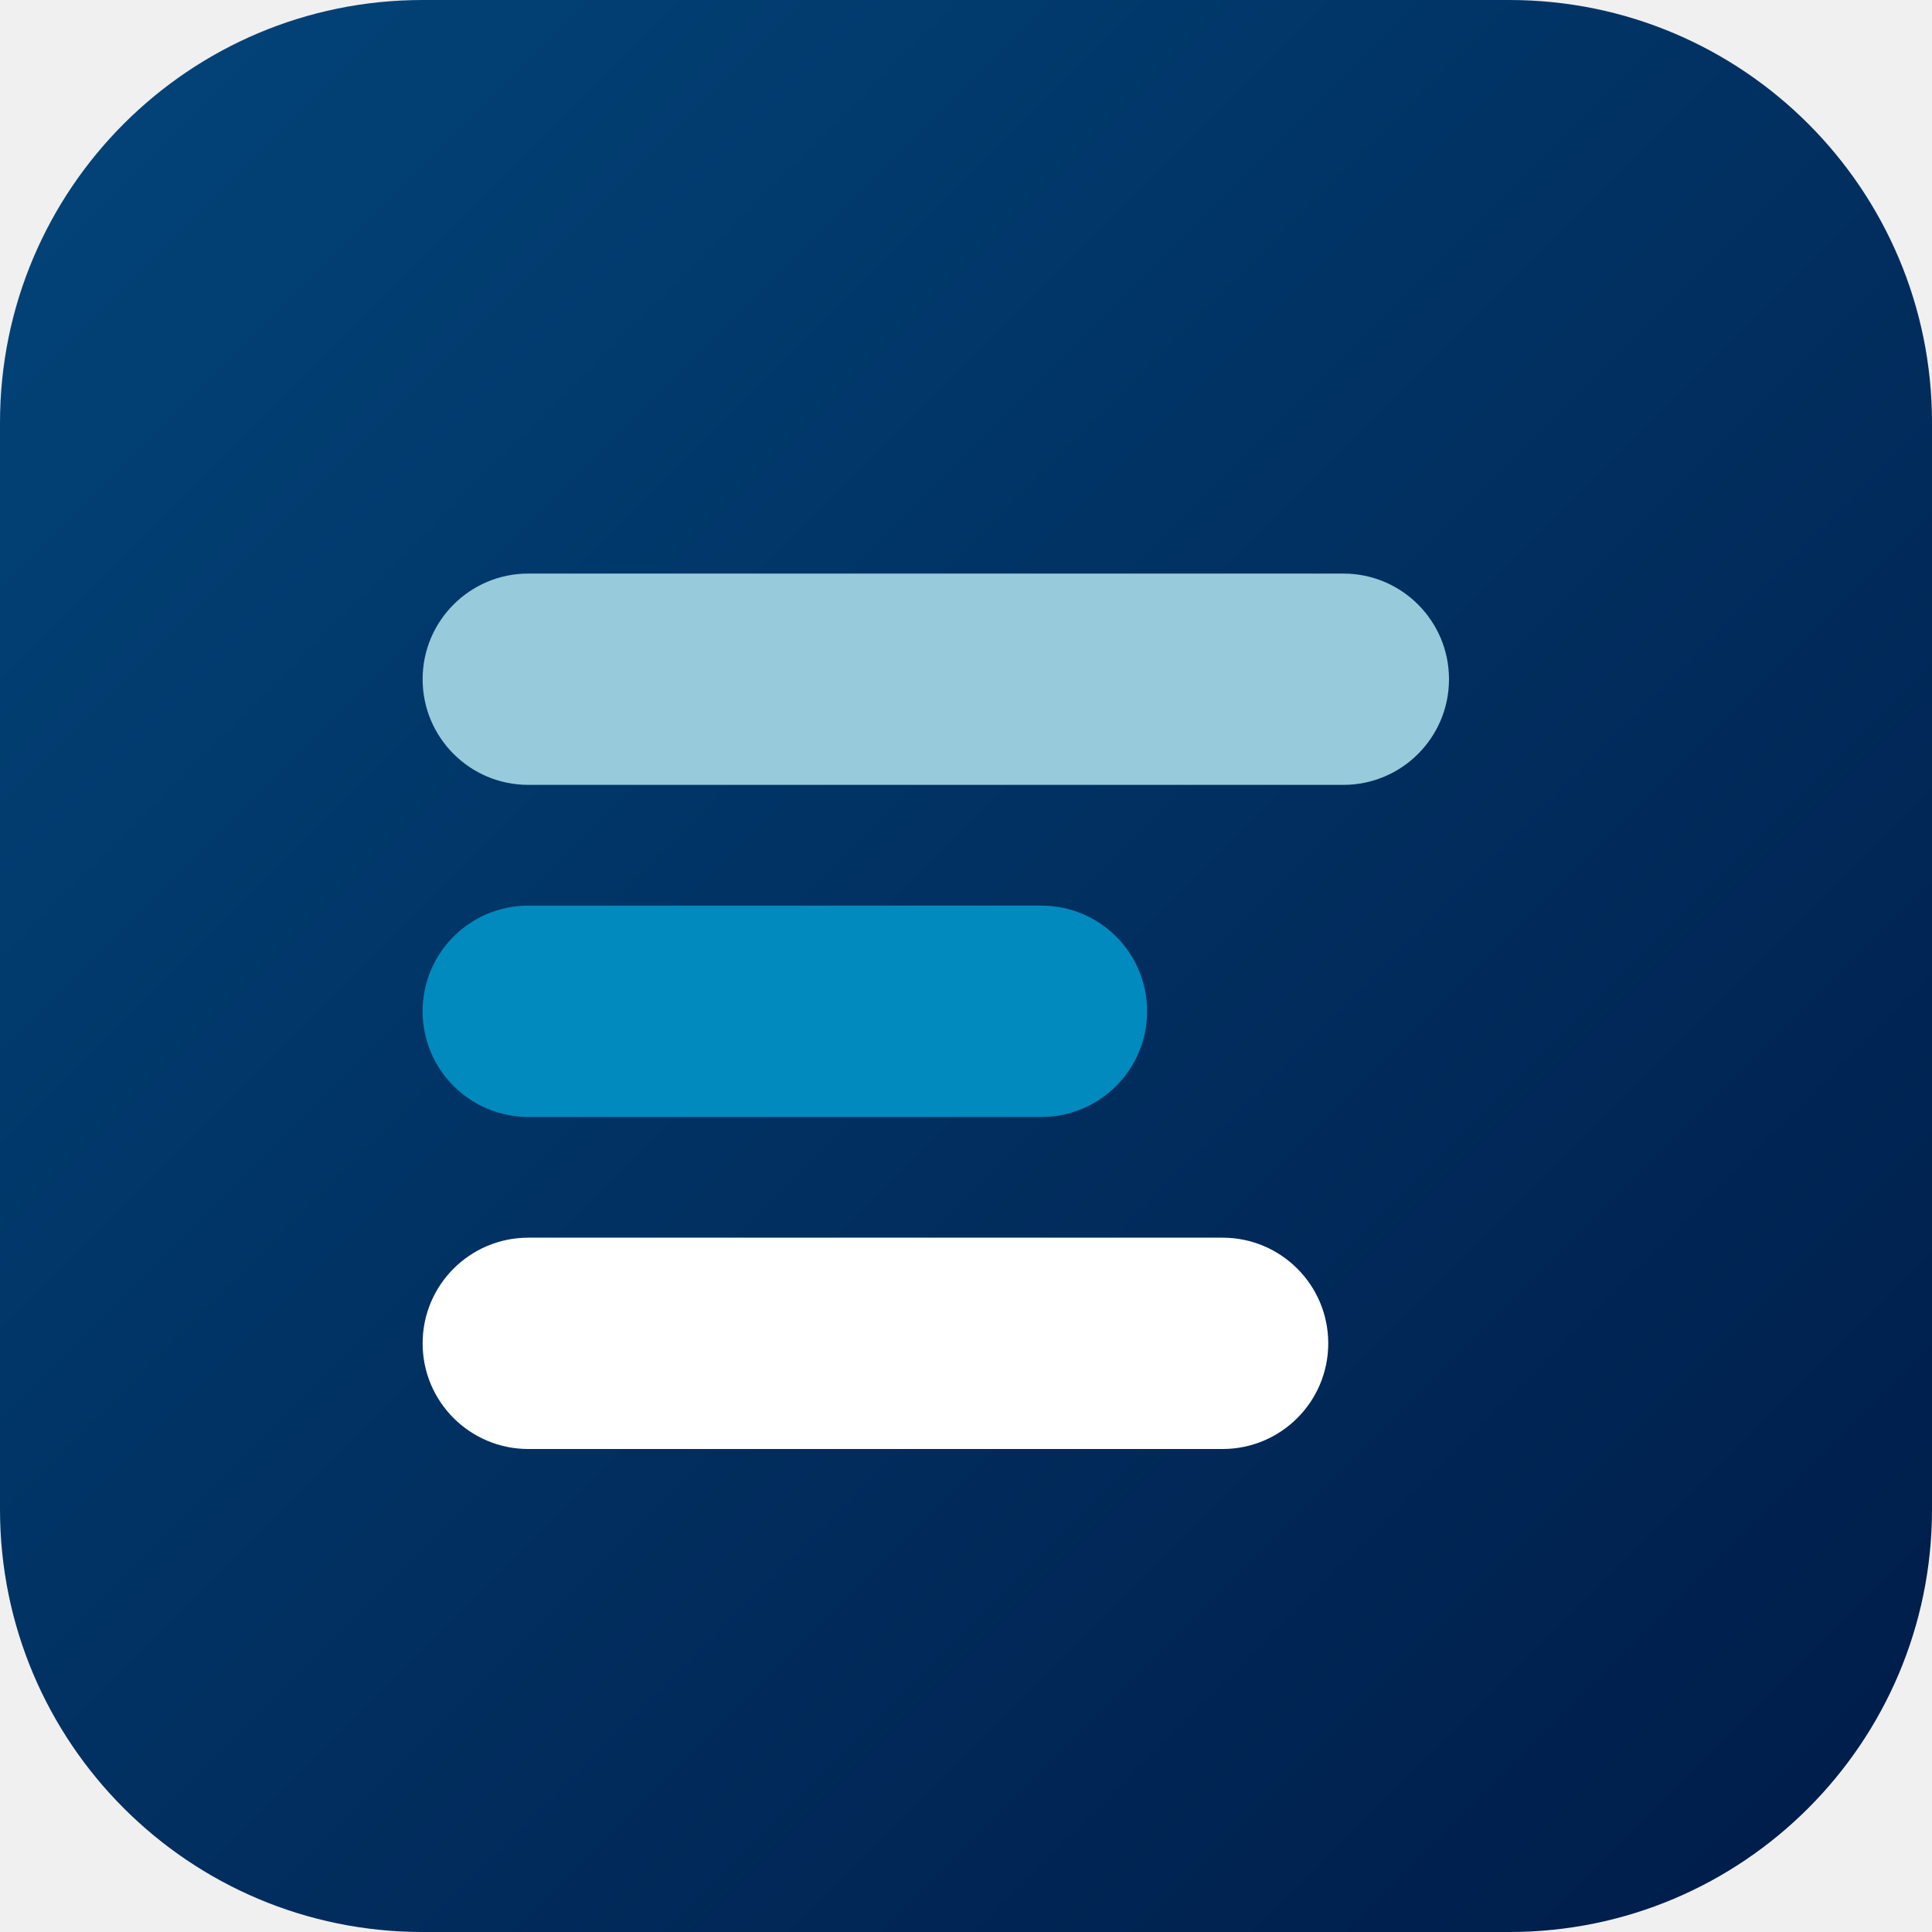
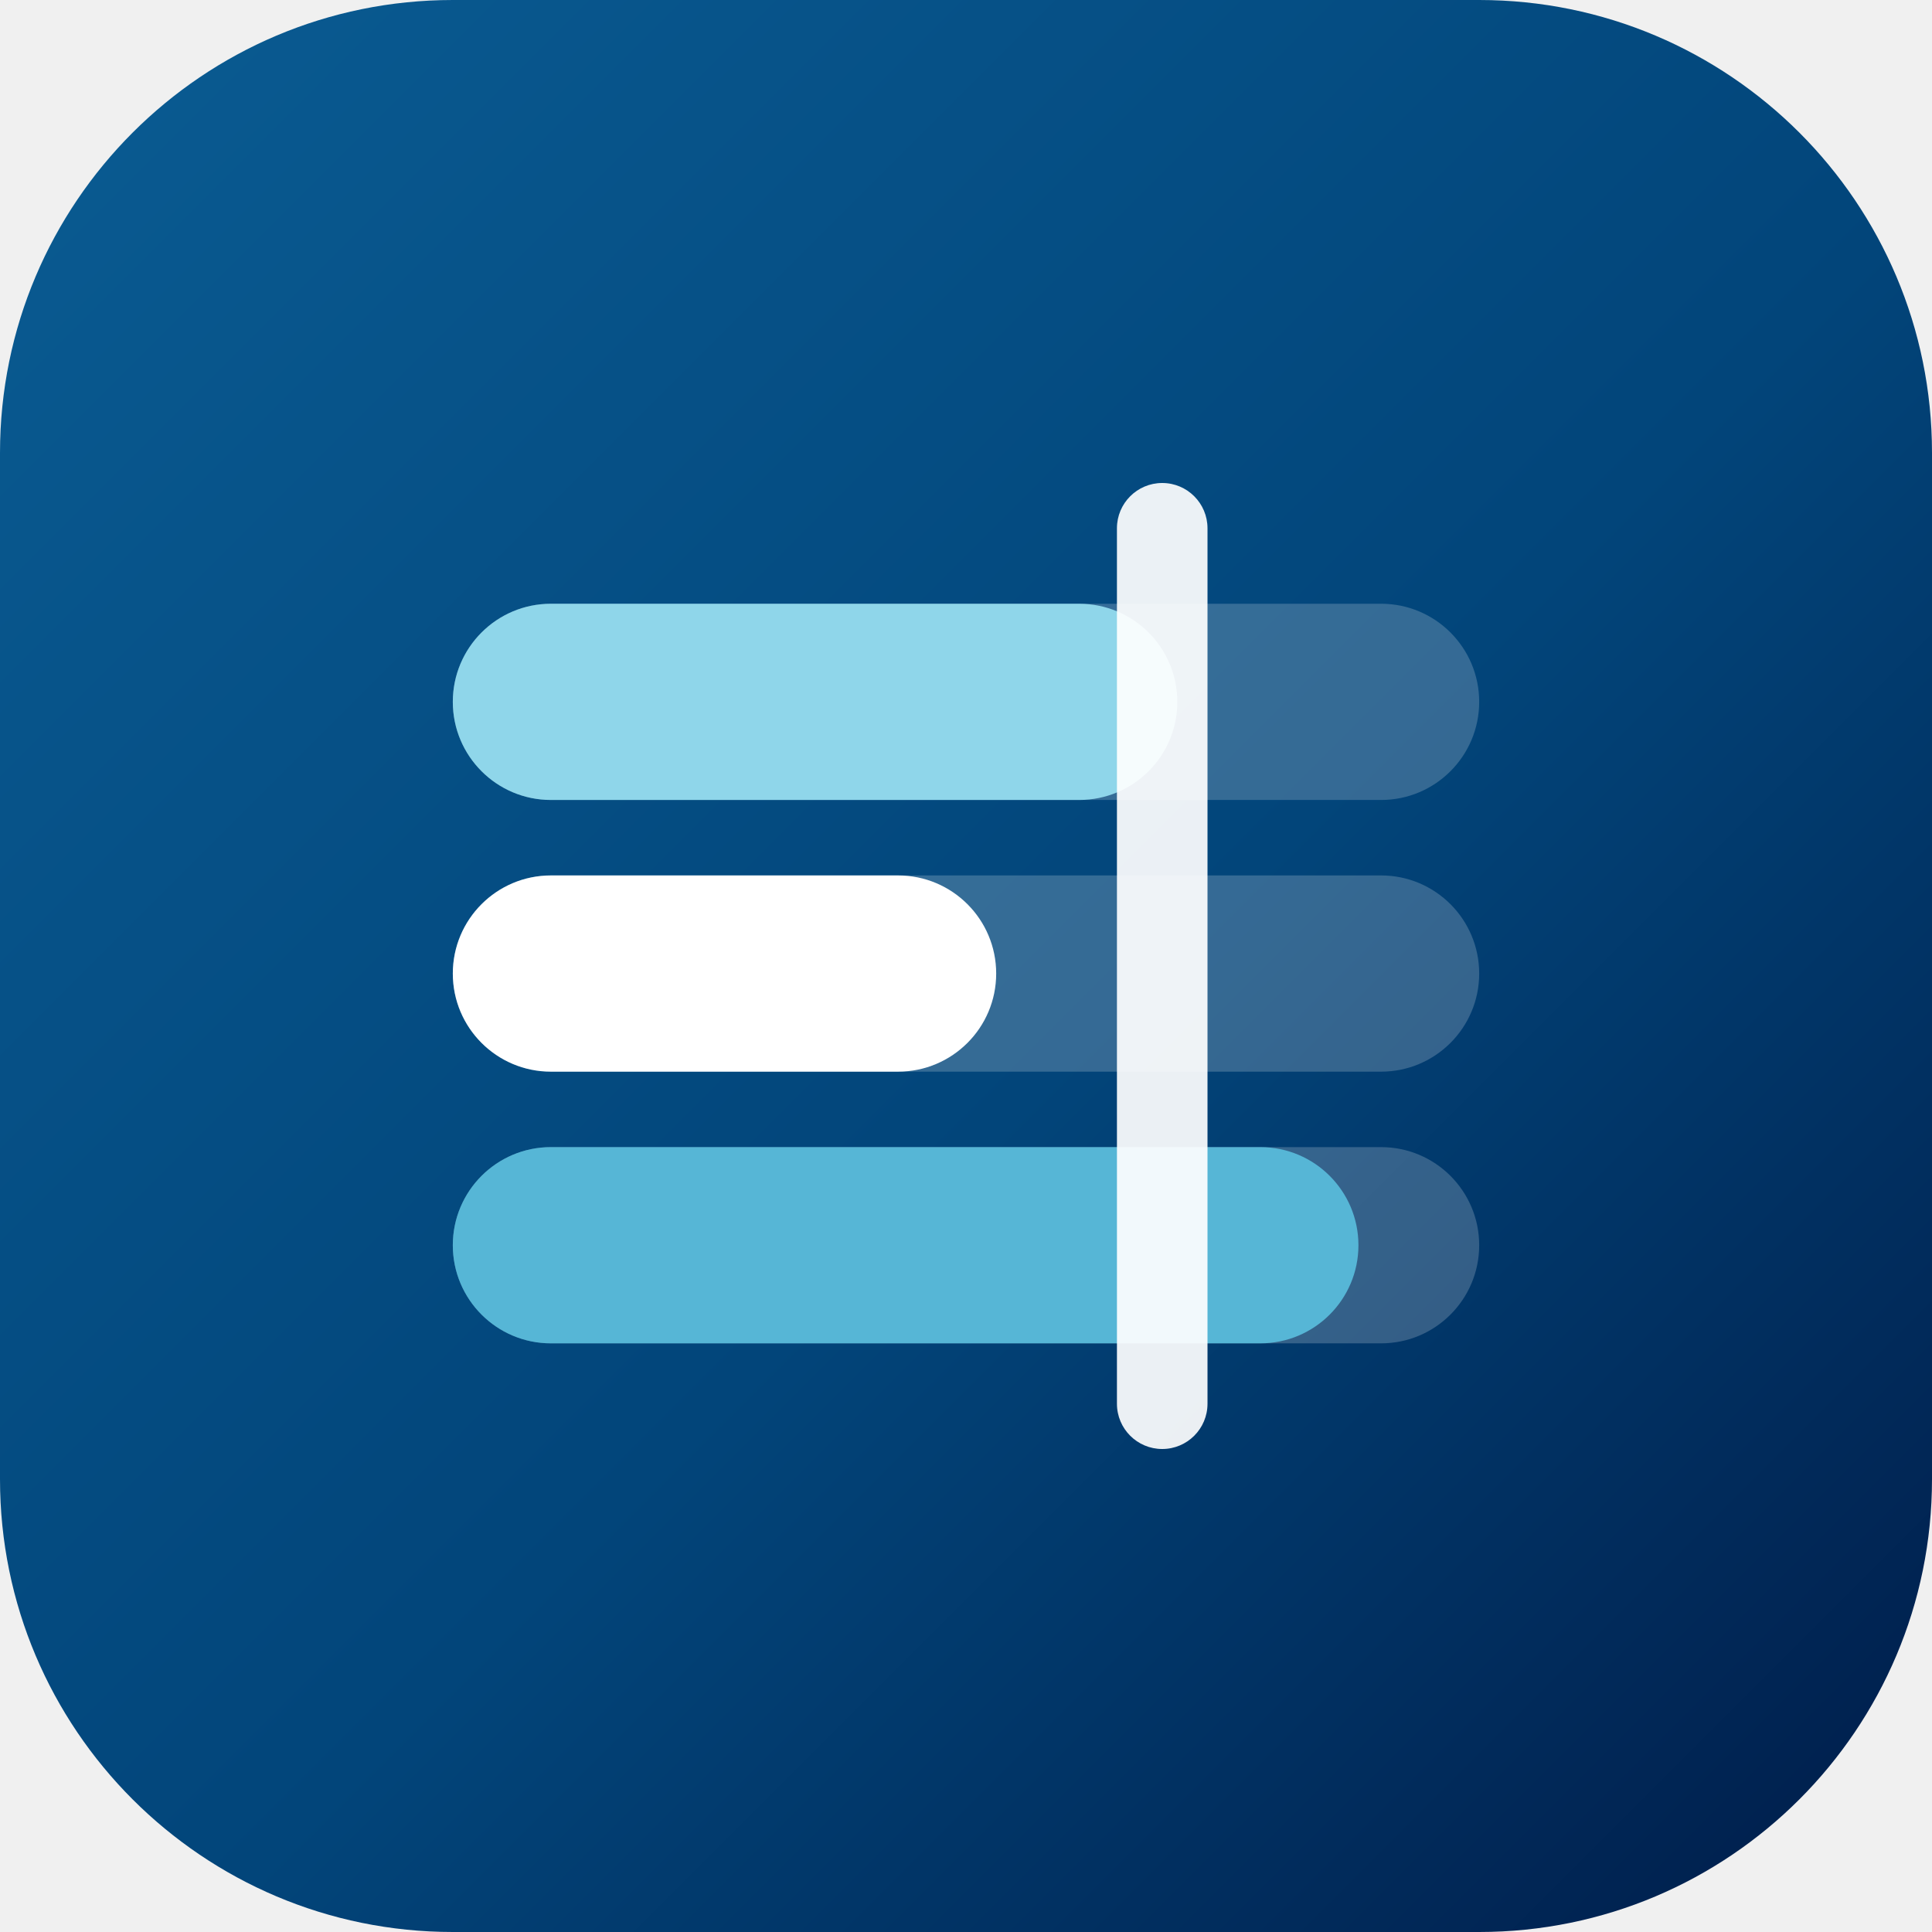
<svg xmlns="http://www.w3.org/2000/svg" width="64" height="64" viewBox="0 0 64 64" role="img" aria-label="Suivi-Chantier">
  <defs>
-     <linearGradient id="g" x1="0" y1="0" x2="1" y2="1">
-       <stop offset="0" stop-color="#02457A" />
+     <linearGradient id="bg" x1="0" y1="0" x2="1" y2="1">
+       <stop offset="0" stop-color="#0A5C93" />
+       <stop offset=".55" stop-color="#02457A" />
      <stop offset="1" stop-color="#001B48" />
    </linearGradient>
  </defs>
-   <rect width="64" height="64" rx="14" fill="url(#g)" />
-   <rect x="14" y="19" width="34" height="7" rx="3.5" fill="#97CADB" />
-   <rect x="14" y="30" width="24" height="7" rx="3.5" fill="#018ABE" />
-   <rect x="14" y="41" width="30" height="7" rx="3.5" fill="#FFFFFF" />
+   <rect width="64" height="64" rx="15" fill="url(#bg)" />
+   <rect x="15" y="20" width="34" height="6.5" rx="3.25" fill="#FFFFFF" opacity=".2" />
+   <rect x="15" y="20" width="24" height="6.5" rx="3.25" fill="#8FD6EA" />
+   <rect x="15" y="29" width="34" height="6.5" rx="3.25" fill="#FFFFFF" opacity=".2" />
+   <rect x="15" y="29" width="18" height="6.5" rx="3.25" fill="#FFFFFF" />
+   <rect x="15" y="38" width="34" height="6.5" rx="3.25" fill="#FFFFFF" opacity=".2" />
+   <rect x="15" y="38" width="30" height="6.5" rx="3.25" fill="#56B6D6" />
+   <rect x="37" y="16" width="3" height="32" rx="1.5" fill="#FFFFFF" opacity=".92" />
</svg>
